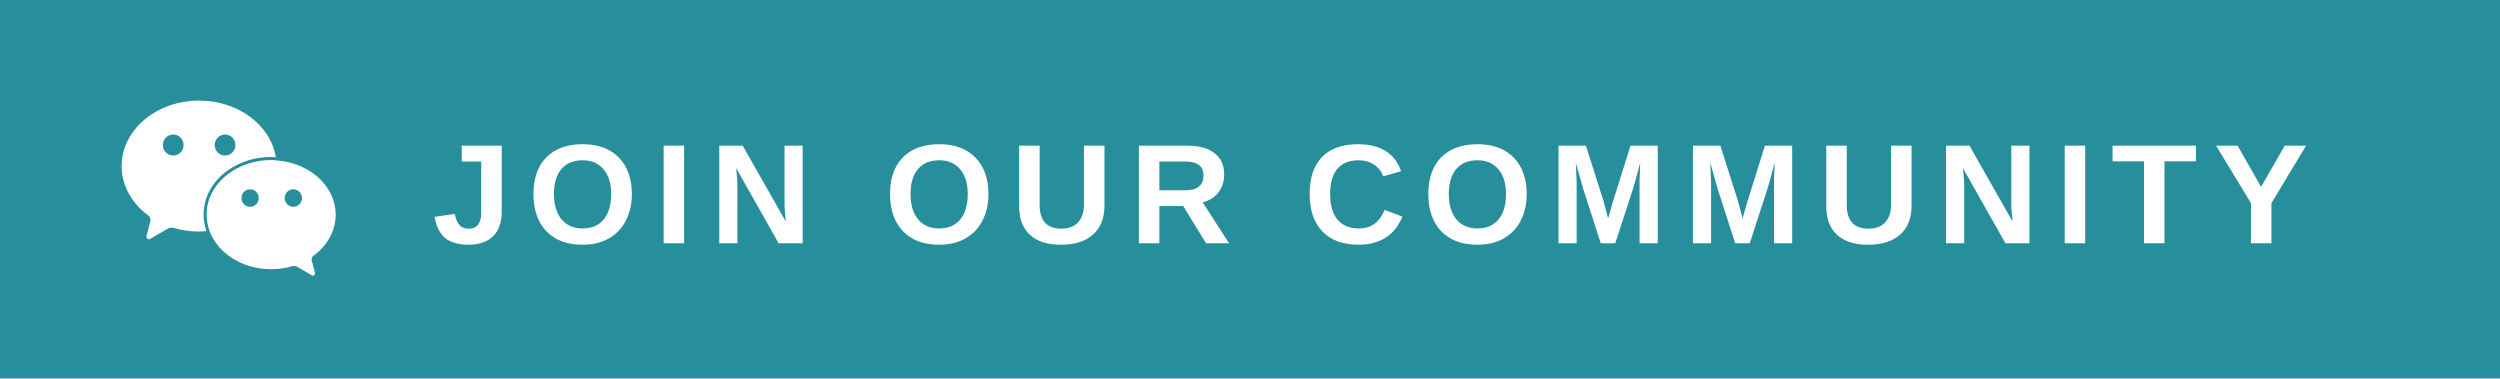
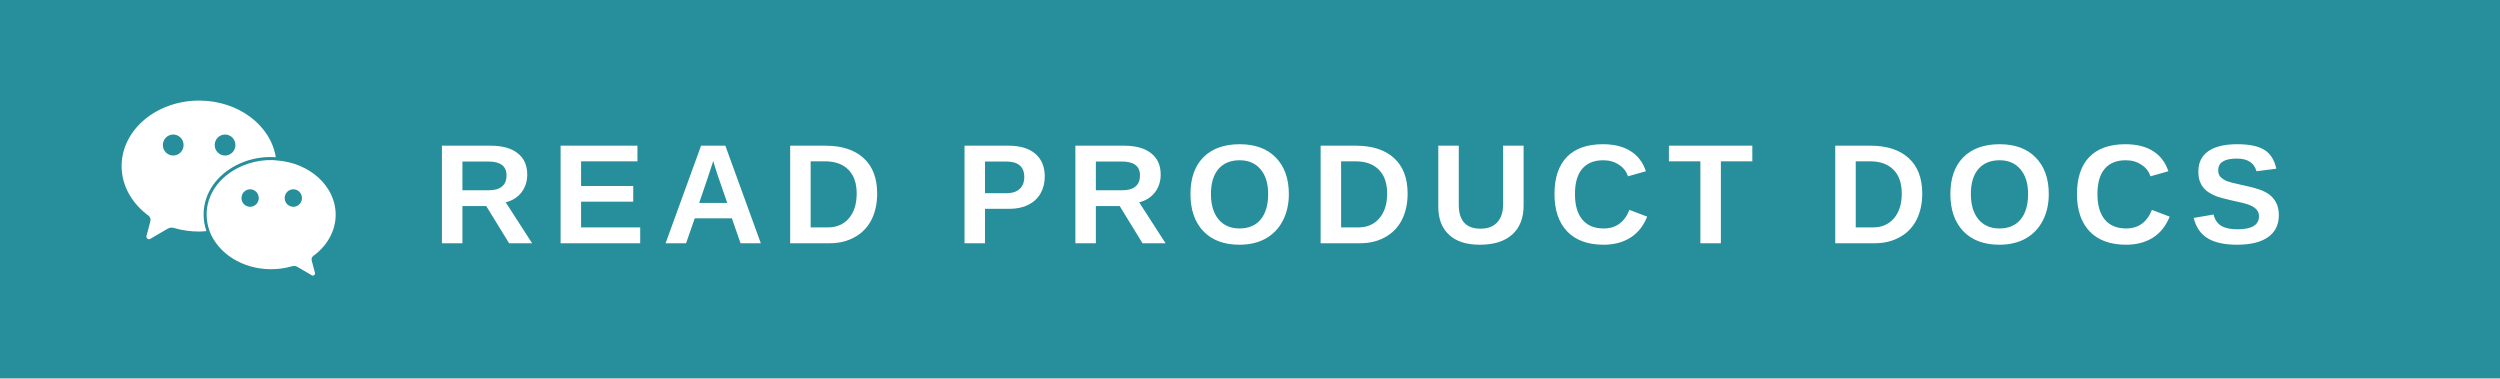
<svg xmlns="http://www.w3.org/2000/svg" width="185" height="28" viewBox="0 0 185 28" role="img" aria-labelledby="title desc">
  <rect width="185" height="28" fill="#278F9B" />
  <g transform="translate(9 6) scale(.66)" fill="#FFFFFF">
    <path d="M8.691 2.188C3.891 2.188 0 5.476 0 9.53c0 2.212 1.17 4.203 3.002 5.55a.59.59 0 0 1 .213.665l-.39 1.48c-.019.07-.048.141-.048.213 0 .163.13.295.29.295a.326.326 0 0 0 .167-.054l1.903-1.114a.864.864 0 0 1 .717-.098 10.16 10.16 0 0 0 2.837.403c.276 0 .543-.027.811-.05-.857-2.578.157-4.972 1.932-6.446 1.703-1.415 3.882-1.98 5.853-1.838-.576-3.583-4.196-6.348-8.596-6.348zM5.785 5.991c.642 0 1.162.529 1.162 1.18a1.17 1.17 0 0 1-1.162 1.178A1.17 1.17 0 0 1 4.623 7.17c0-.651.52-1.18 1.162-1.18zm5.813 0c.642 0 1.162.529 1.162 1.18a1.17 1.17 0 0 1-1.162 1.178 1.17 1.17 0 0 1-1.162-1.178c0-.651.52-1.18 1.162-1.18zm5.34 2.867c-1.797-.052-3.746.512-5.28 1.786-1.72 1.428-2.687 3.72-1.78 6.22.942 2.453 3.666 4.229 6.884 4.229.826 0 1.622-.12 2.361-.336a.722.722 0 0 1 .598.082l1.584.926a.272.272 0 0 0 .14.047c.134 0 .24-.111.24-.247 0-.06-.023-.12-.038-.177l-.327-1.233a.582.582 0 0 1-.023-.156.49.49 0 0 1 .201-.398C23.024 18.48 24 16.82 24 14.98c0-3.21-2.931-5.837-6.656-6.088V8.89c-.135-.01-.27-.027-.407-.03zm-2.53 3.274c.535 0 .969.44.969.982a.976.976 0 0 1-.969.983.976.976 0 0 1-.969-.983c0-.542.434-.982.97-.982zm4.844 0c.535 0 .969.44.969.982a.976.976 0 0 1-.969.983.976.976 0 0 1-.969-.983c0-.542.434-.982.969-.982z" />
  </g>
-   <text x="32" y="18" fill="#FFFFFF" font-family="Arial, Helvetica, sans-serif" font-size="10.5" font-weight="800" letter-spacing="1.2">JOIN OUR COMMUNITY</text>
+   <text x="32" y="18" fill="#FFFFFF" font-family="Arial, Helvetica, sans-serif" font-size="10.5" font-weight="800" letter-spacing="1.2">READ PRODUCT DOCS</text>
</svg>
